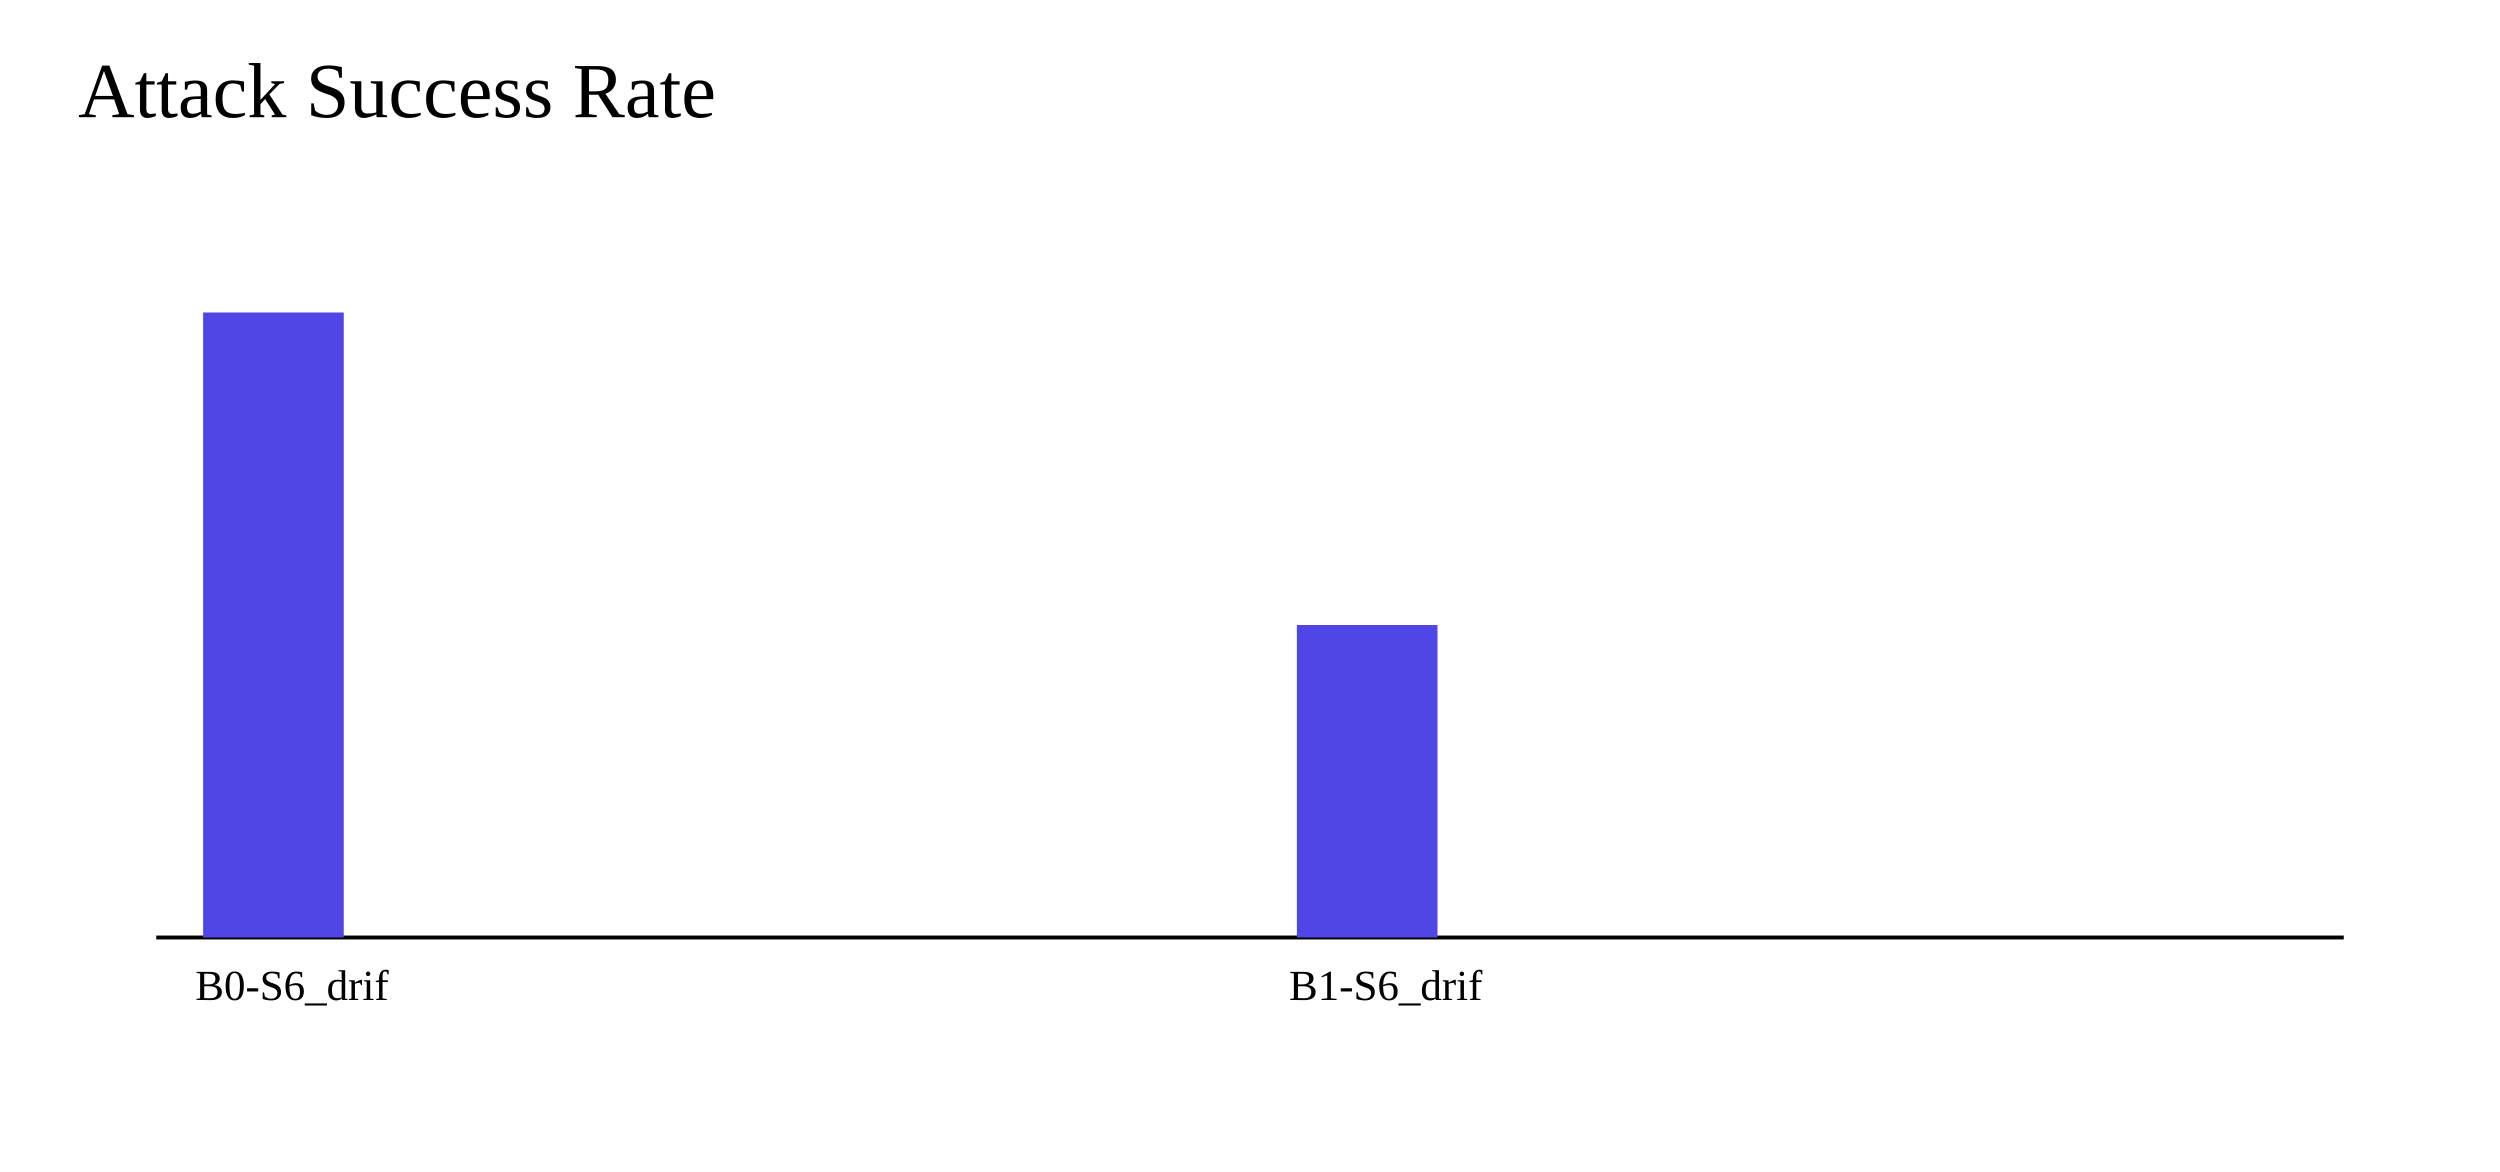
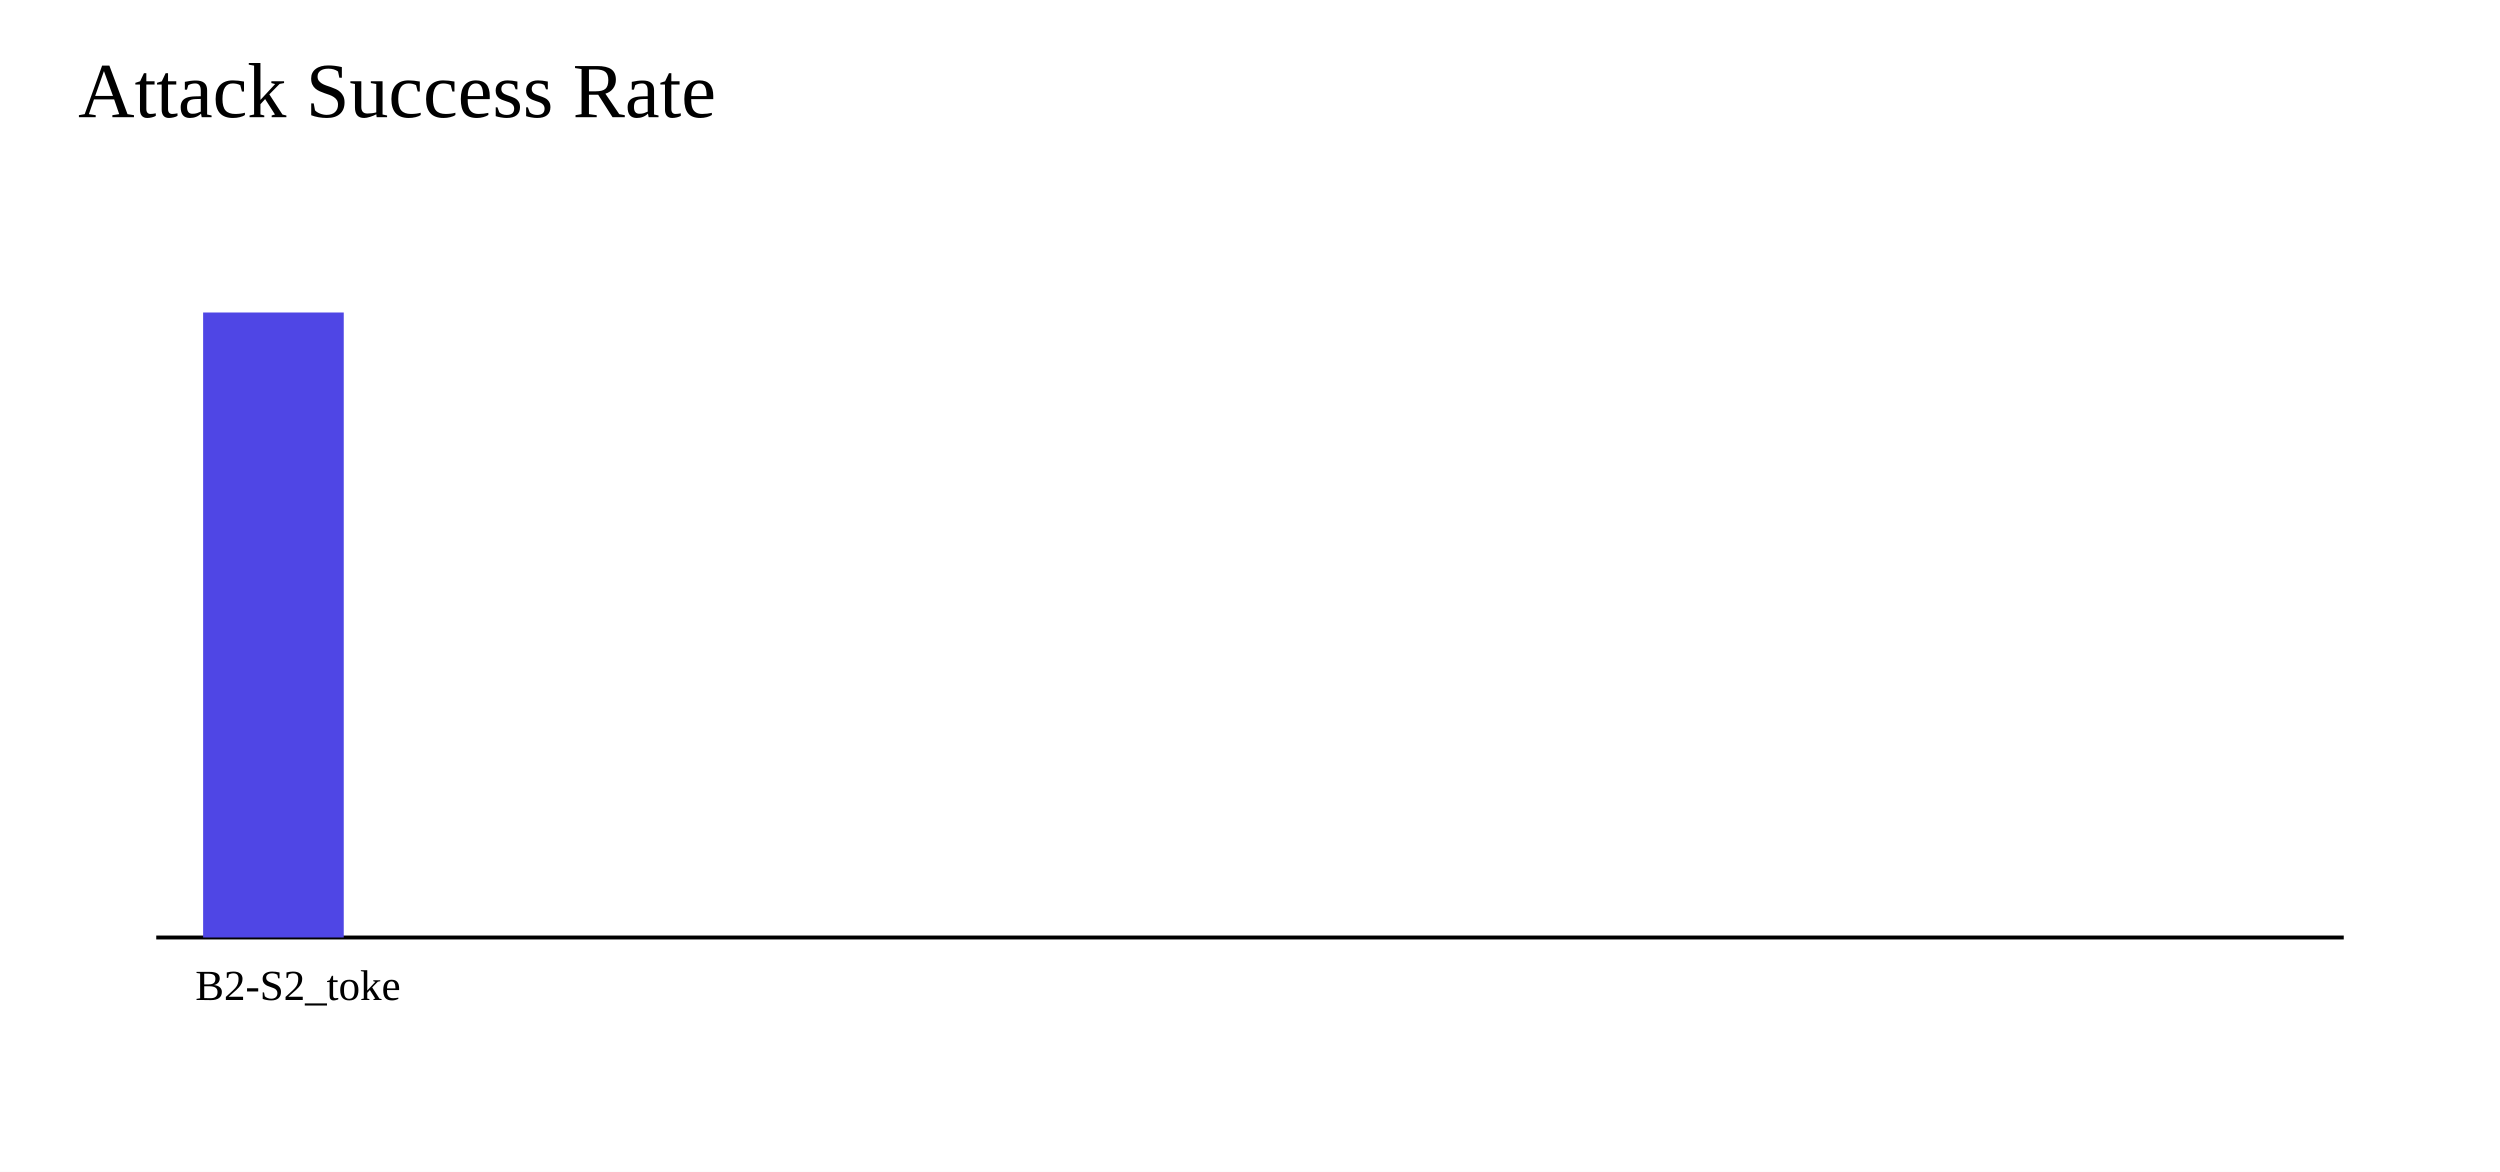
<svg xmlns="http://www.w3.org/2000/svg" width="640" height="300">
  <rect width="100%" height="100%" fill="white" />
  <text x="20" y="30" font-size="20">Attack Success Rate</text>
  <line x1="40" y1="240" x2="600" y2="240" stroke="black" />
  <rect x="52" y="80" width="36" height="160" fill="#4f46e5" />
-   <text x="50" y="256" font-size="11">B0-S6_drif</text>
-   <rect x="332" y="160" width="36" height="80" fill="#4f46e5" />
-   <text x="330" y="256" font-size="11">B1-S6_drif</text>
+   <text x="50" y="256" font-size="11">B2-S2_toke</text>
</svg>
